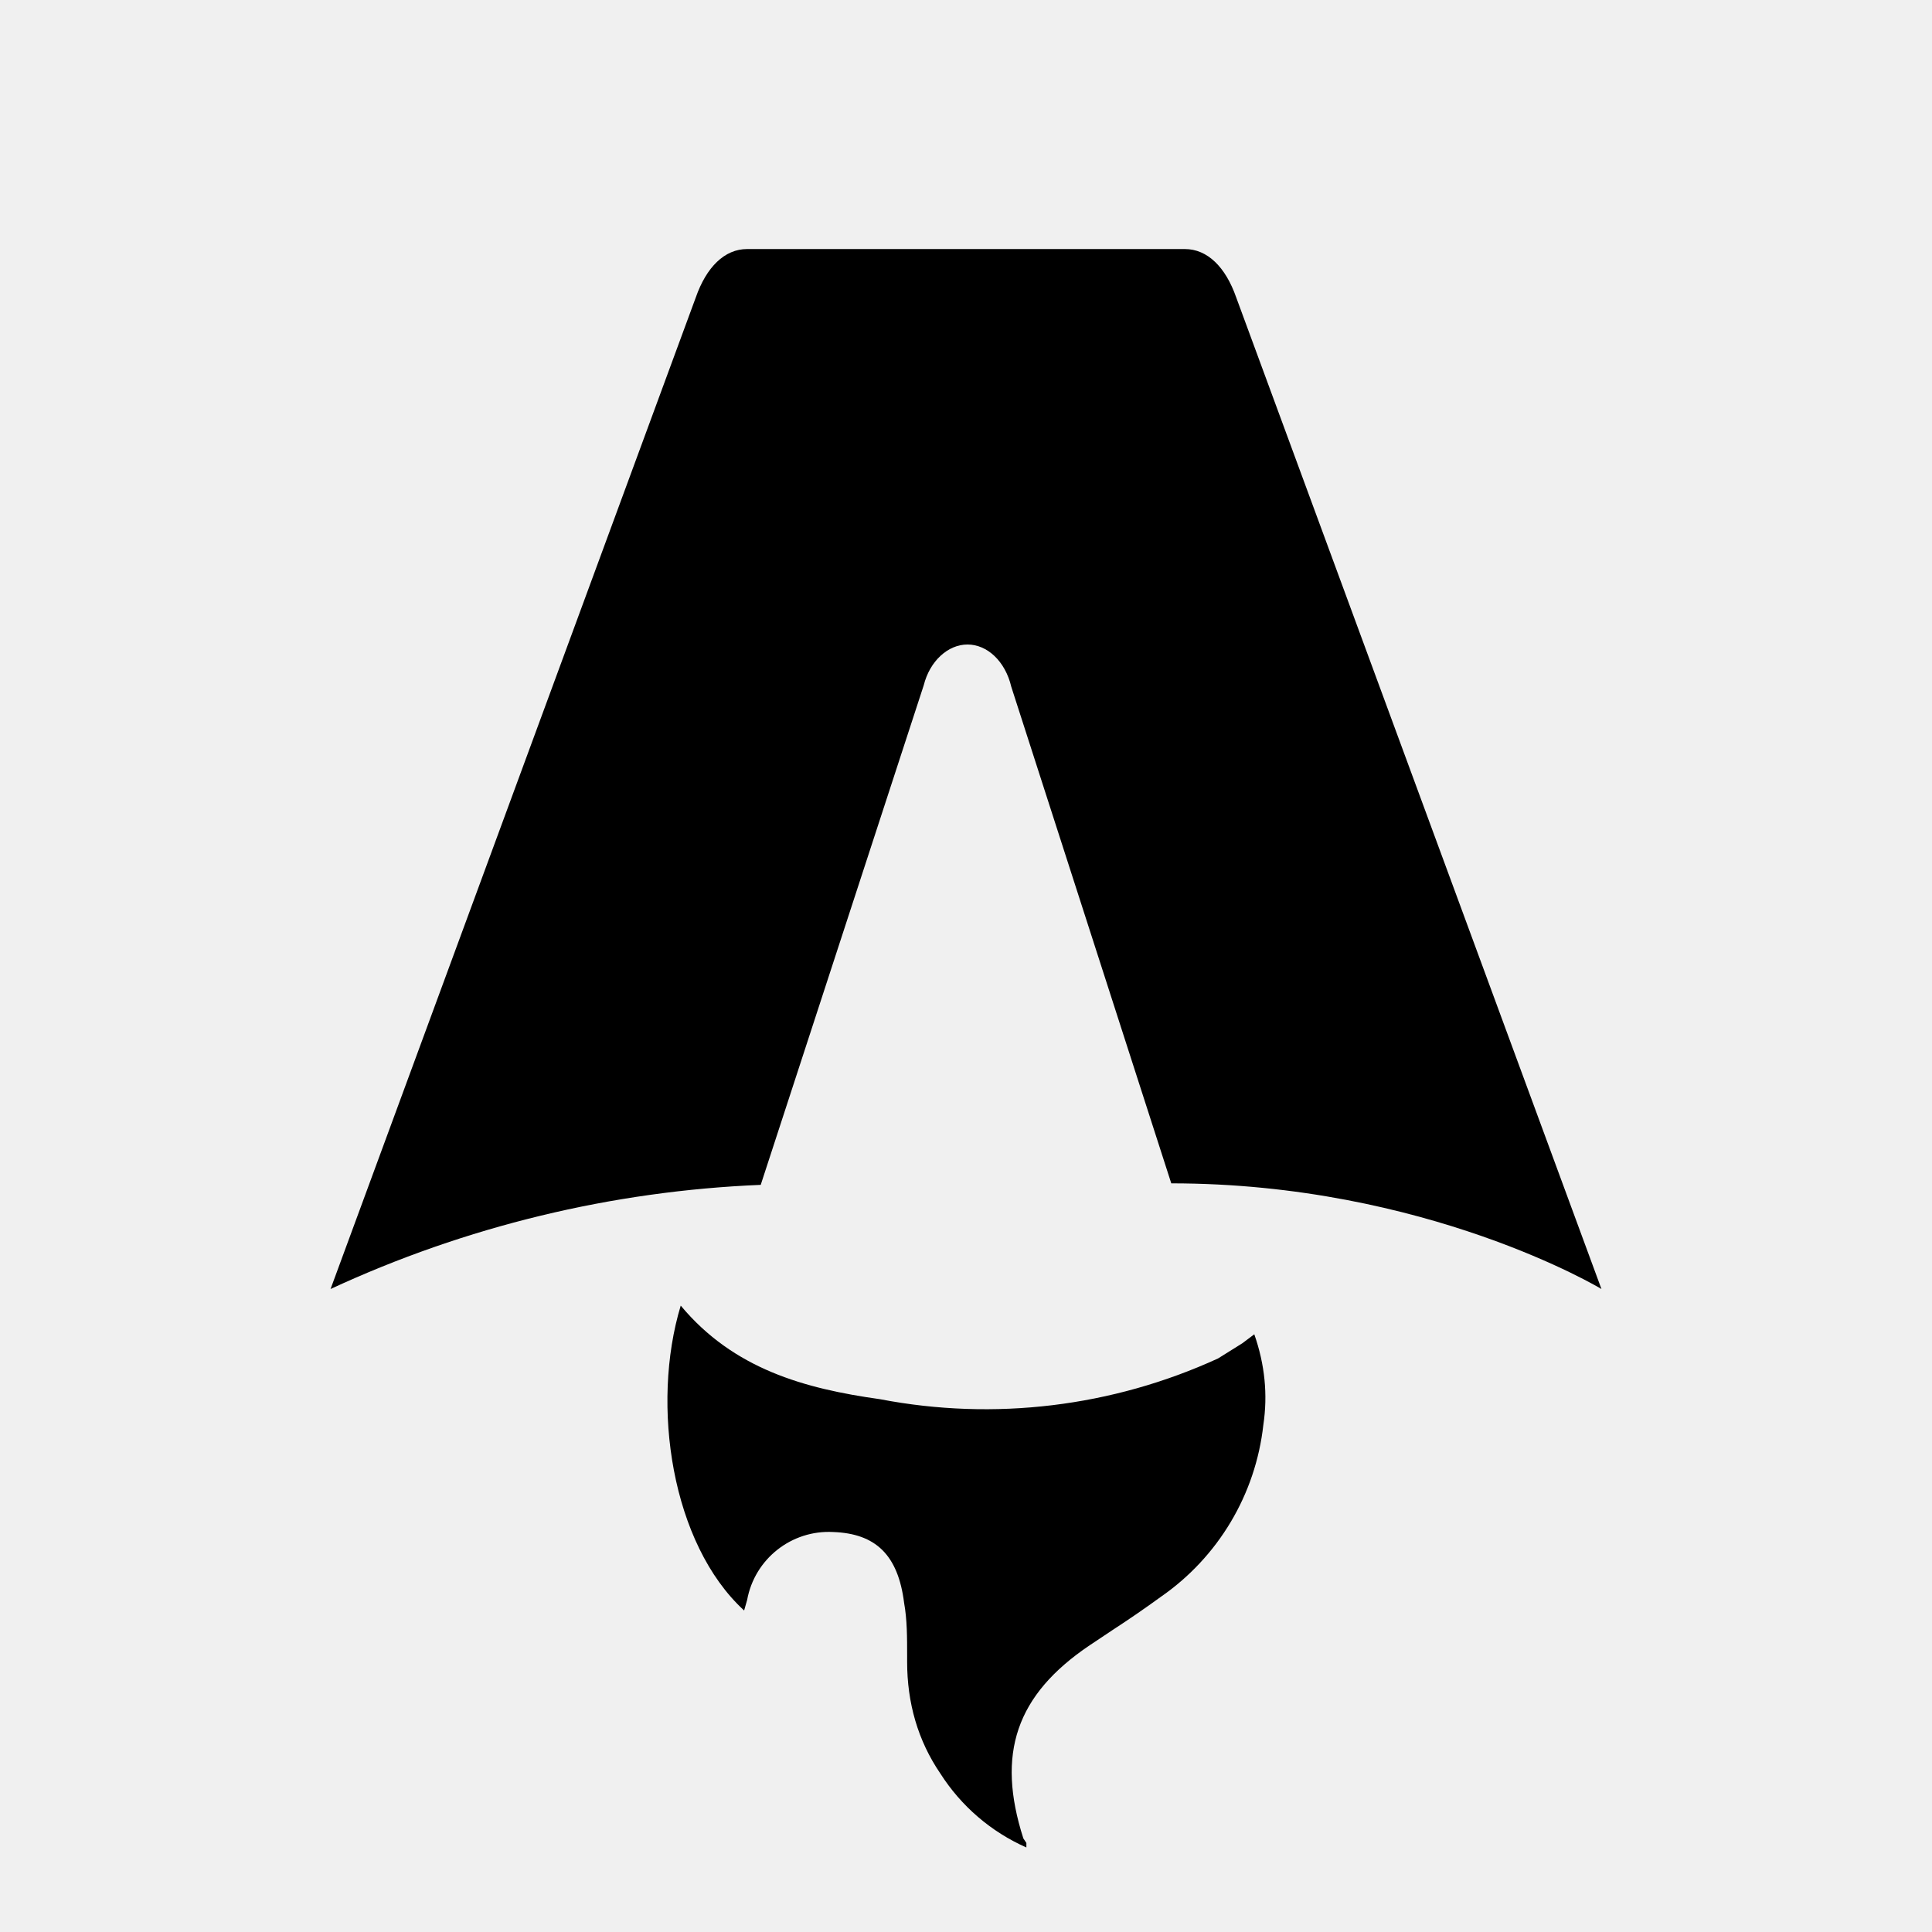
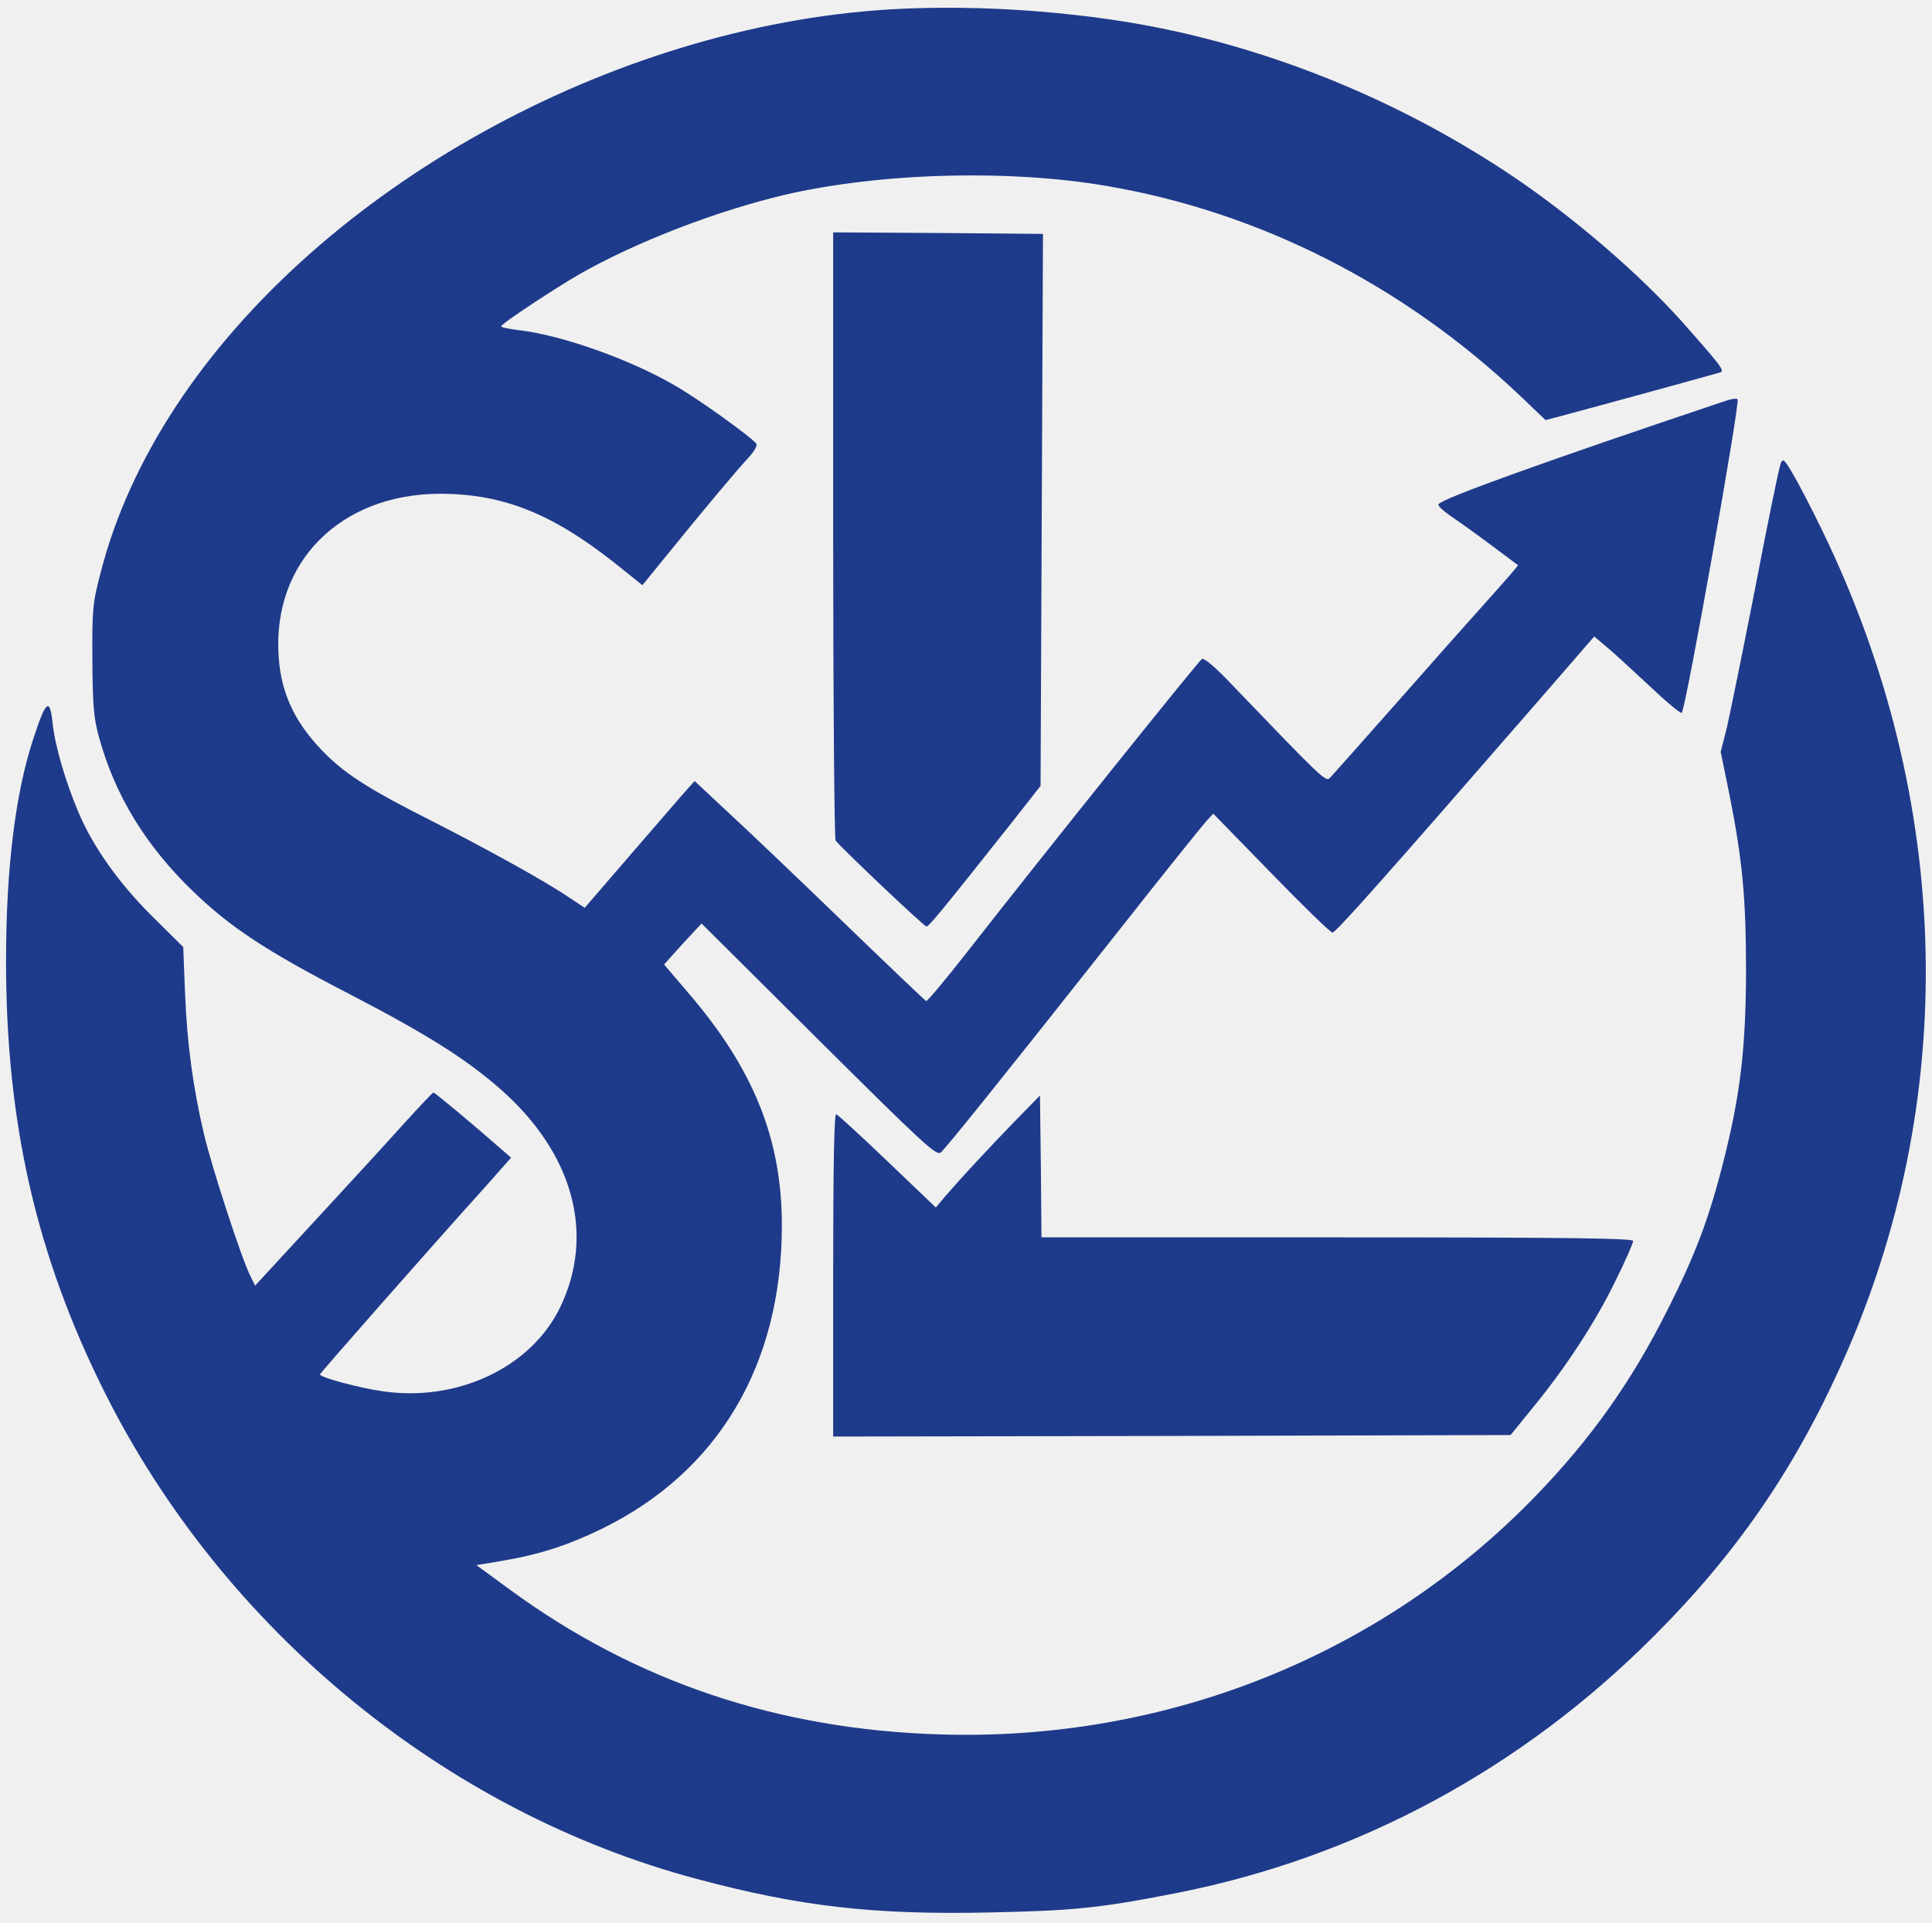
- <svg xmlns="http://www.w3.org/2000/svg" fill="none" viewBox="0 0 128 128">
-   <path d="M50.4 78.5a75.1 75.1 0 0 0-28.5 6.9l24.2-65.7c.7-2 1.9-3.2 3.4-3.2h29c1.5 0 2.7 1.2 3.4 3.2l24.2 65.7s-11.6-7-28.5-7L67 45.5c-.4-1.7-1.6-2.8-2.9-2.8-1.3 0-2.5 1.1-2.9 2.7L50.4 78.5Zm-1.1 28.2Zm-4.2-20.2c-2 6.6-.6 15.8 4.2 20.2a17.5 17.5 0 0 1 .2-.7 5.5 5.5 0 0 1 5.7-4.5c2.8.1 4.3 1.5 4.7 4.7.2 1.1.2 2.3.2 3.5v.4c0 2.7.7 5.2 2.2 7.4a13 13 0 0 0 5.7 4.9v-.3l-.2-.3c-1.8-5.6-.5-9.5 4.4-12.8l1.5-1a73 73 0 0 0 3.2-2.2 16 16 0 0 0 6.8-11.4c.3-2 .1-4-.6-6l-.8.6-1.6 1a37 37 0 0 1-22.4 2.7c-5-.7-9.7-2-13.2-6.2Z" />
-   <style>
-         path { fill: #000; }
-         @media (prefers-color-scheme: dark) {
-             path { fill: #FFF; }
-         }
-     </style>
+ <svg xmlns="http://www.w3.org/2000/svg" version="1.0" width="640pt" height="637pt" viewBox="0 0 640 637" preserveAspectRatio="xMidYMid meet">
+   <g transform="translate(0,637) scale(0.1,-0.1)" fill="#1e3a8a" stroke="none">
+     <path d="M2950 6339 c-924 -55 -1893 -594 -2367 -1315 -118 -180 -201 -363 -249 -549 -27 -102 -29 -123 -28 -290 1 -151 4 -193 22 -258 53 -192 153 -357 310 -509 124 -120 243 -199 520 -342 260 -135 387 -216 500 -315 242 -213 315 -483 196 -726 -97 -197 -340 -311 -586 -275 -78 11 -208 46 -208 56 0 4 371 426 549 623 l84 95 -39 34 c-91 80 -214 182 -218 182 -3 0 -46 -46 -97 -102 -51 -57 -183 -201 -293 -320 l-201 -218 -16 33 c-28 54 -127 358 -153 468 -37 158 -56 298 -63 467 l-6 154 -102 101 c-112 111 -199 234 -247 350 -42 100 -77 220 -84 293 -9 83 -22 73 -62 -49 -61 -182 -92 -434 -92 -742 0 -538 101 -977 327 -1429 394 -787 1128 -1390 1962 -1612 340 -91 583 -119 966 -111 279 6 365 14 615 63 602 117 1149 411 1590 854 270 270 462 548 619 897 395 873 372 1873 -64 2768 -35 72 -78 155 -96 185 -28 48 -33 52 -40 35 -5 -11 -43 -195 -84 -410 -42 -214 -85 -425 -95 -468 l-20 -78 30 -147 c42 -212 54 -339 54 -582 -1 -255 -19 -407 -74 -625 -48 -191 -94 -313 -187 -497 -120 -239 -254 -427 -438 -617 -511 -527 -1221 -811 -1970 -788 -539 16 -1013 176 -1429 482 l-108 79 79 13 c130 22 223 52 338 108 385 189 595 543 595 1005 0 285 -93 517 -309 769 l-81 95 22 25 c13 14 40 45 62 68 l40 43 388 -386 c341 -339 390 -385 404 -373 18 15 202 244 589 734 147 187 279 351 291 364 l23 25 192 -197 c105 -108 196 -197 203 -197 11 0 160 167 704 793 l163 188 37 -31 c20 -16 84 -75 142 -129 58 -55 108 -97 111 -93 14 16 194 1030 185 1039 -3 4 -21 1 -39 -5 -599 -201 -941 -324 -952 -343 -3 -4 16 -22 42 -40 27 -18 87 -61 135 -97 l87 -65 -24 -29 c-14 -16 -56 -64 -94 -106 -38 -42 -165 -185 -281 -317 -117 -132 -218 -246 -225 -253 -13 -14 -30 3 -317 302 -62 66 -99 97 -107 92 -12 -8 -512 -631 -776 -969 -71 -91 -133 -165 -137 -164 -3 1 -129 121 -280 267 -151 146 -322 309 -381 363 l-106 99 -26 -29 c-14 -15 -95 -110 -182 -210 l-156 -181 -56 37 c-75 51 -261 154 -455 253 -193 97 -275 149 -342 214 -104 102 -153 202 -161 330 -21 312 205 538 537 538 207 -1 368 -65 577 -230 l91 -73 83 102 c124 153 229 278 267 319 19 20 31 41 28 47 -13 20 -192 149 -271 194 -149 87 -377 167 -516 183 -33 4 -59 9 -59 13 1 7 121 88 225 152 174 106 443 215 680 275 313 80 762 96 1100 38 506 -86 981 -327 1368 -693 l87 -83 38 10 c146 39 529 144 540 148 16 5 6 19 -126 168 -143 160 -364 350 -567 486 -335 224 -714 387 -1101 474 -287 65 -649 93 -954 75z" />
+     <path d="M2760 4598 c0 -552 4 -1008 8 -1013 18 -24 293 -285 301 -285 8 0 51 52 283 345 l95 121 4 914 4 915 -347 3 -348 2 0 -1002z" />
+     <path d="M3360 2653 c-88 -91 -171 -180 -228 -246 l-32 -38 -160 153 c-88 84 -165 155 -170 156 -7 2 -10 -186 -10 -532 l0 -536 1122 2 1122 3 73 90 c111 135 209 286 274 420 33 66 59 126 59 133 0 9 -203 12 -980 12 l-980 0 -2 235 -3 235 -85 -87z" />
+   </g>
</svg>
